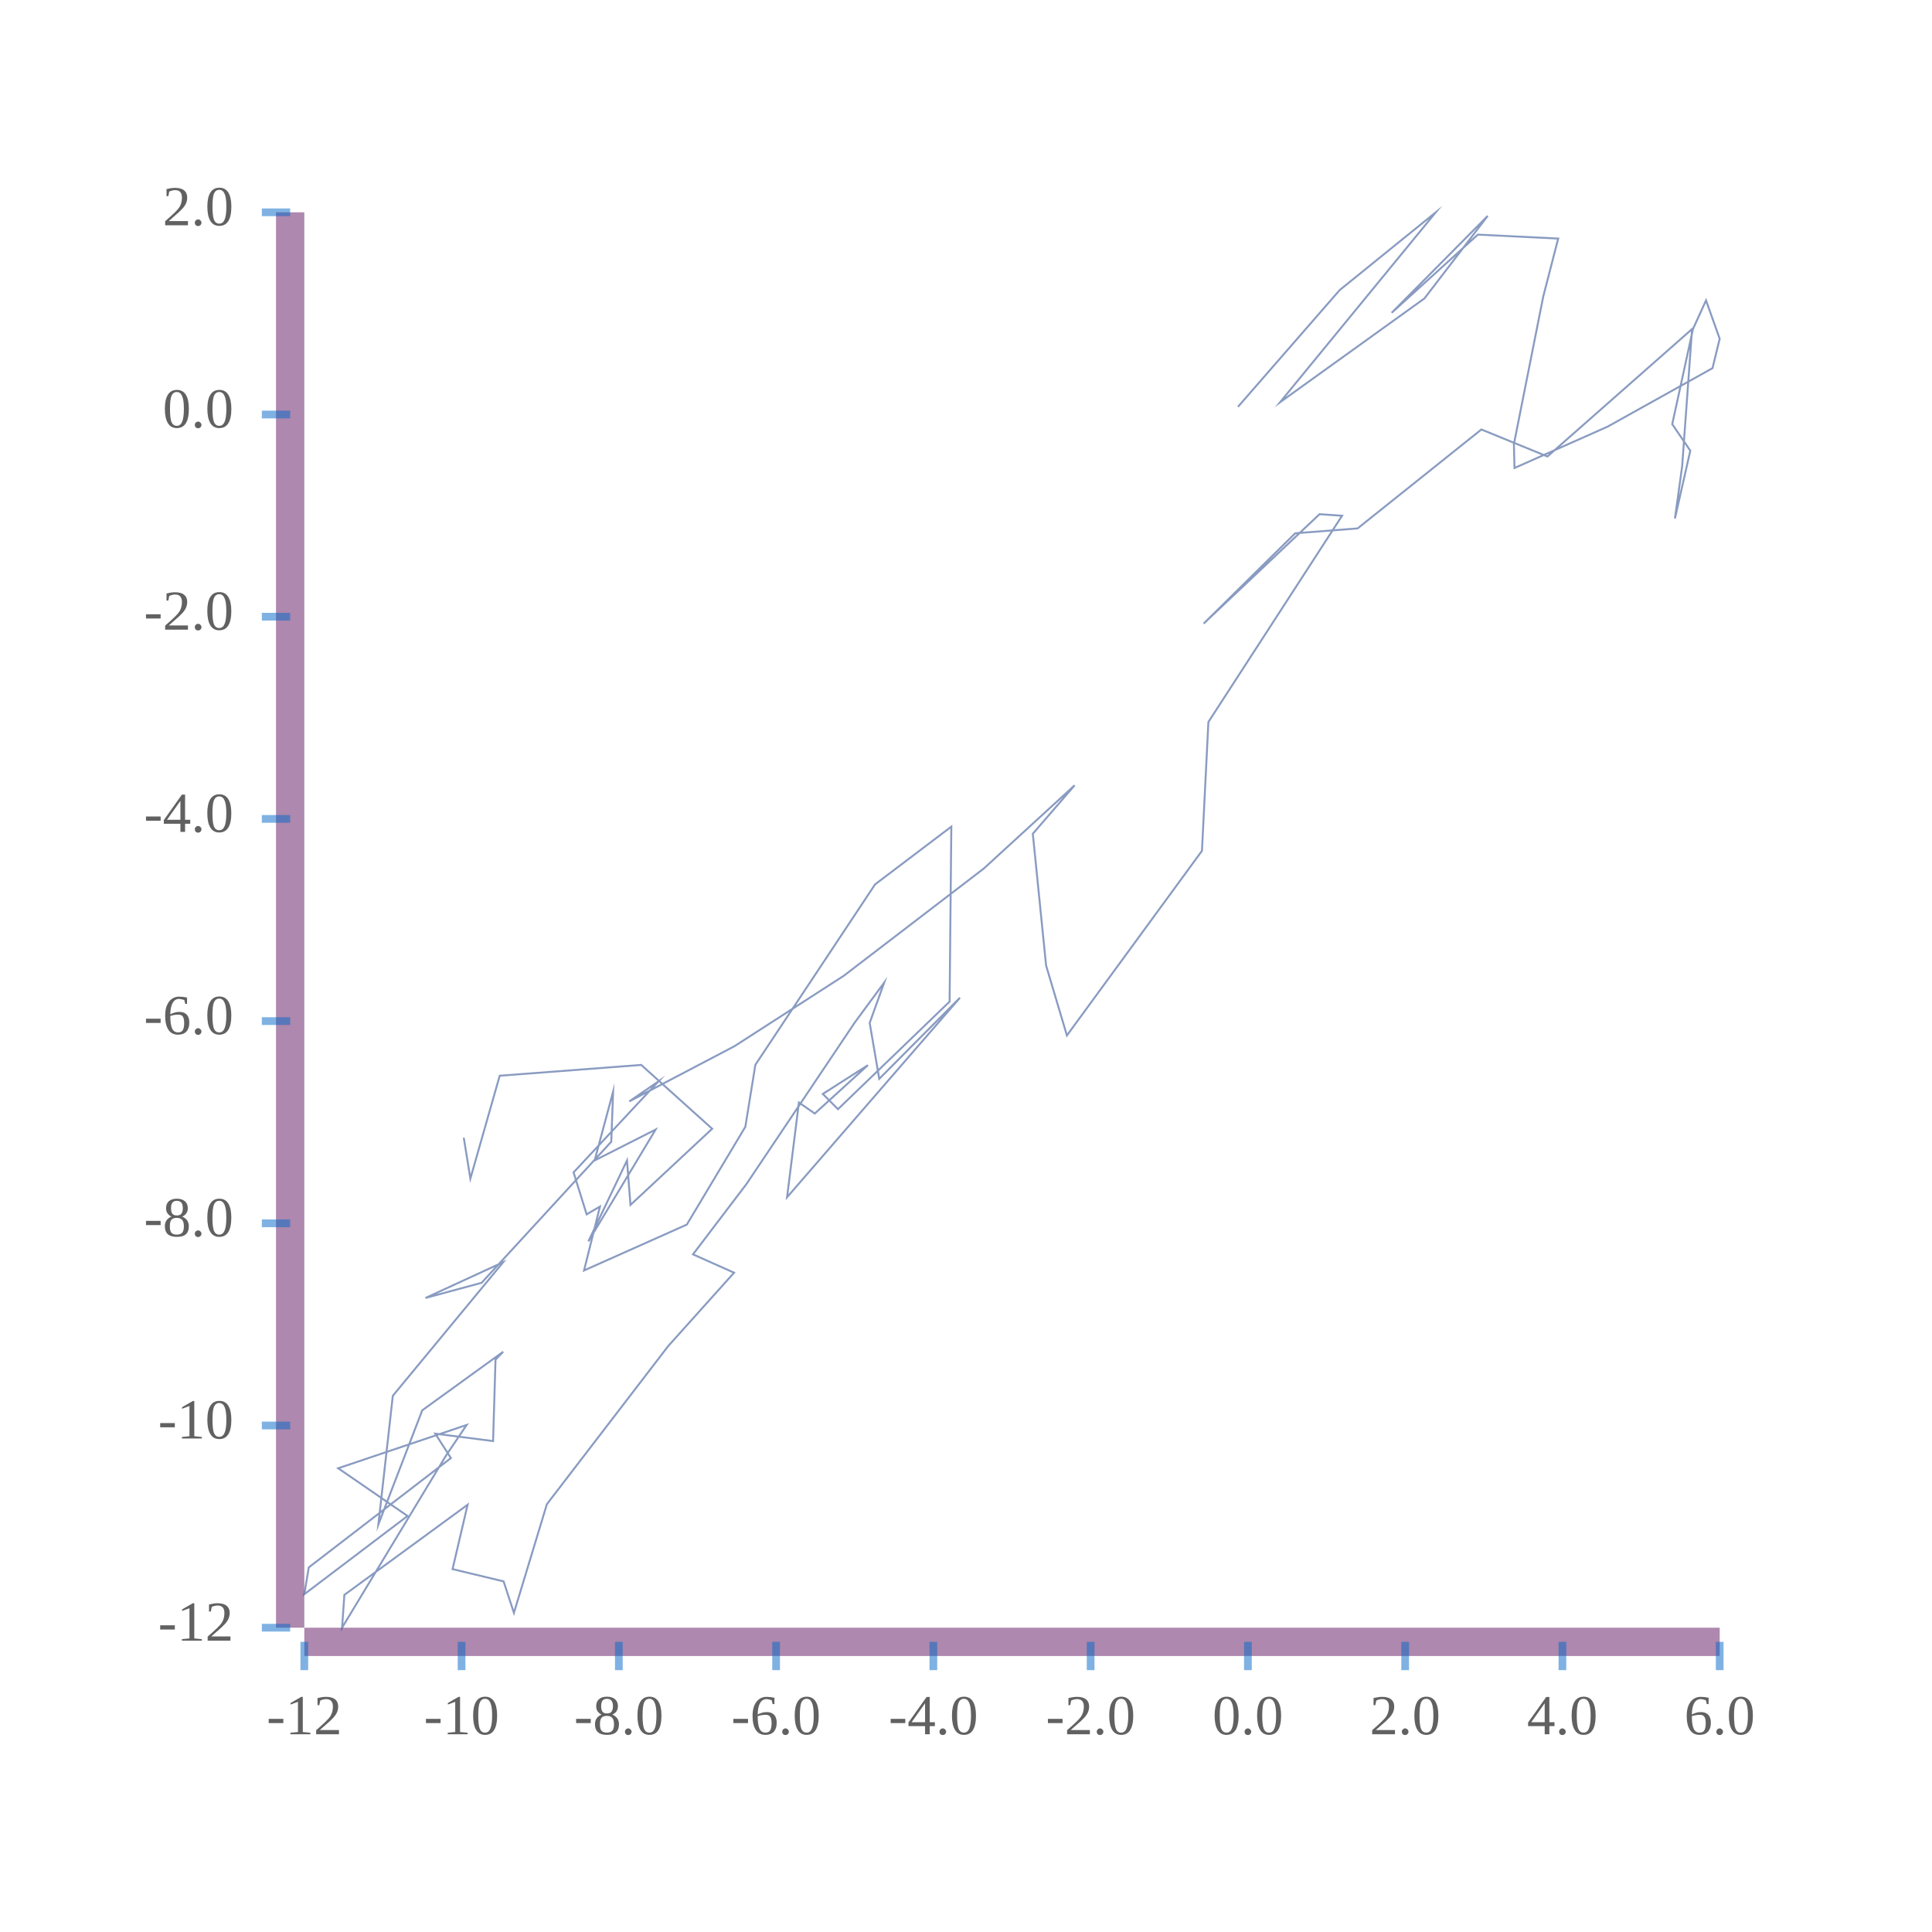
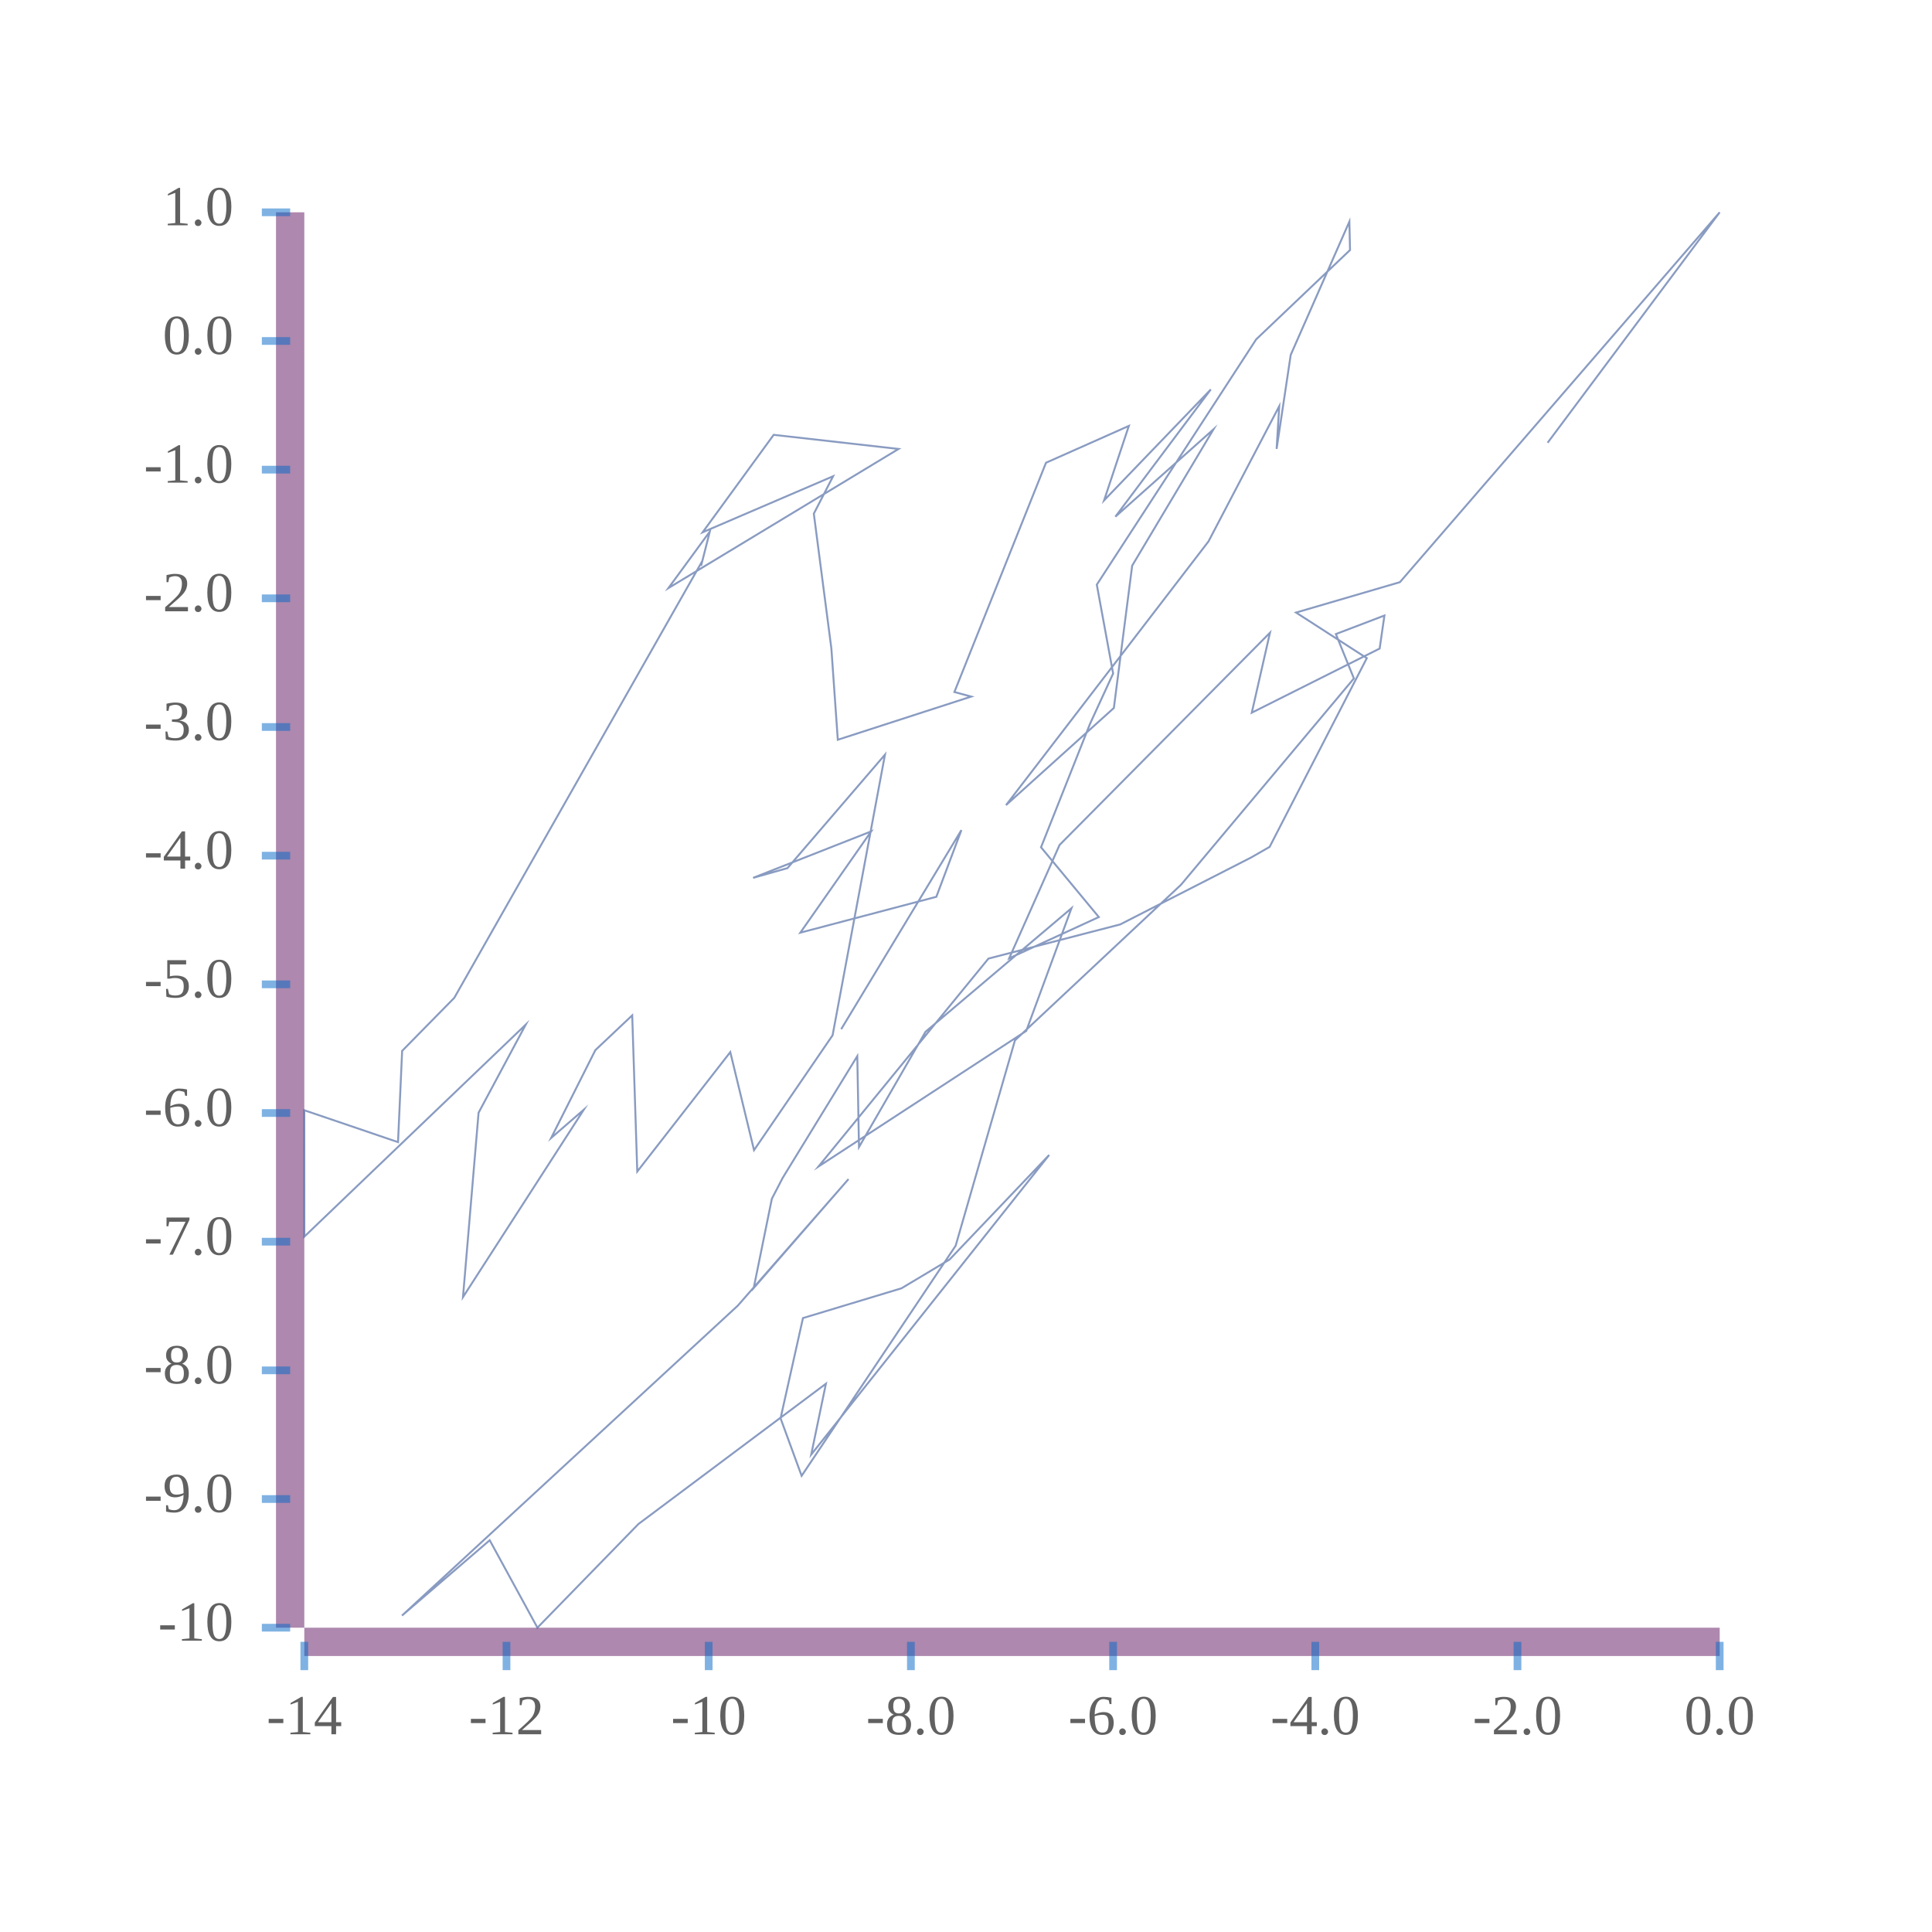
<svg xmlns="http://www.w3.org/2000/svg" height="200" stroke-opacity="1" viewBox="0 0 200 200" font-size="1" width="200" stroke="rgb(0,0,0)" version="1.1">
  <defs />
  <defs />
  <g stroke-linejoin="miter" stroke-opacity="0.0" fill-opacity="0.5" stroke="rgb(0,0,0)" stroke-width="0.0" fill="rgb(94,19,94)" stroke-linecap="butt" stroke-miterlimit="10.0">
    <path d="M 31.502,168.498 l -0,-146.52 h -2.93 l -0,146.52 Z" />
  </g>
  <defs />
  <g stroke-linejoin="miter" stroke-opacity="1.0" fill-opacity="0.7" font-size="5.861px" stroke="rgb(0,0,0)" stroke-width="0.8" fill="rgb(30,30,30)" stroke-linecap="butt" stroke-miterlimit="10.0">
-     <text dominant-baseline="middle" transform="matrix(1,0,0,1,24.1758,21.978)" stroke="none" text-anchor="end">2.0</text>
+     <text dominant-baseline="middle" transform="matrix(1,0,0,1,24.1758,21.978)" stroke="none" text-anchor="end">1.0</text>
  </g>
  <defs />
  <g stroke-linejoin="miter" stroke-opacity="0.5" fill-opacity="0.0" stroke="rgb(0,102,200)" stroke-width="0.8" fill="rgb(0,0,0)" stroke-linecap="butt" stroke-miterlimit="10.0">
    <path d="M 27.106,21.978 h 2.93 " />
  </g>
  <defs />
  <g stroke-linejoin="miter" stroke-opacity="1.0" fill-opacity="0.7" font-size="5.861px" stroke="rgb(0,0,0)" stroke-width="0.8" fill="rgb(30,30,30)" stroke-linecap="butt" stroke-miterlimit="10.0">
-     <text dominant-baseline="middle" transform="matrix(1,0,0,1,24.1758,42.9095)" stroke="none" text-anchor="end">0.0</text>
+     <text dominant-baseline="middle" transform="matrix(1,0,0,1,24.1758,35.298)" stroke="none" text-anchor="end">0.0</text>
  </g>
  <defs />
  <g stroke-linejoin="miter" stroke-opacity="0.5" fill-opacity="0.0" stroke="rgb(0,102,200)" stroke-width="0.8" fill="rgb(0,0,0)" stroke-linecap="butt" stroke-miterlimit="10.0">
-     <path d="M 27.106,42.91 h 2.93 " />
+     <path d="M 27.106,35.298 h 2.93 " />
  </g>
  <defs />
  <g stroke-linejoin="miter" stroke-opacity="1.0" fill-opacity="0.7" font-size="5.861px" stroke="rgb(0,0,0)" stroke-width="0.8" fill="rgb(30,30,30)" stroke-linecap="butt" stroke-miterlimit="10.0">
-     <text dominant-baseline="middle" transform="matrix(1,0,0,1,24.1758,63.8409)" stroke="none" text-anchor="end">-2.0</text>
+     <text dominant-baseline="middle" transform="matrix(1,0,0,1,24.1758,48.618)" stroke="none" text-anchor="end">-1.0</text>
  </g>
  <defs />
  <g stroke-linejoin="miter" stroke-opacity="0.5" fill-opacity="0.0" stroke="rgb(0,102,200)" stroke-width="0.8" fill="rgb(0,0,0)" stroke-linecap="butt" stroke-miterlimit="10.0">
-     <path d="M 27.106,63.841 h 2.93 " />
+     <path d="M 27.106,48.618 h 2.93 " />
  </g>
  <defs />
  <g stroke-linejoin="miter" stroke-opacity="1.0" fill-opacity="0.7" font-size="5.861px" stroke="rgb(0,0,0)" stroke-width="0.8" fill="rgb(30,30,30)" stroke-linecap="butt" stroke-miterlimit="10.0">
-     <text dominant-baseline="middle" transform="matrix(1,0,0,1,24.1758,84.7724)" stroke="none" text-anchor="end">-4.0</text>
+     <text dominant-baseline="middle" transform="matrix(1,0,0,1,24.1758,61.9381)" stroke="none" text-anchor="end">-2.0</text>
  </g>
  <defs />
  <g stroke-linejoin="miter" stroke-opacity="0.5" fill-opacity="0.0" stroke="rgb(0,102,200)" stroke-width="0.8" fill="rgb(0,0,0)" stroke-linecap="butt" stroke-miterlimit="10.0">
-     <path d="M 27.106,84.772 h 2.93 " />
+     <path d="M 27.106,61.938 h 2.93 " />
  </g>
  <defs />
  <g stroke-linejoin="miter" stroke-opacity="1.0" fill-opacity="0.7" font-size="5.861px" stroke="rgb(0,0,0)" stroke-width="0.8" fill="rgb(30,30,30)" stroke-linecap="butt" stroke-miterlimit="10.0">
-     <text dominant-baseline="middle" transform="matrix(1,0,0,1,24.1758,105.7038)" stroke="none" text-anchor="end">-6.0</text>
+     <text dominant-baseline="middle" transform="matrix(1,0,0,1,24.1758,75.2581)" stroke="none" text-anchor="end">-3.0</text>
  </g>
  <defs />
  <g stroke-linejoin="miter" stroke-opacity="0.5" fill-opacity="0.0" stroke="rgb(0,102,200)" stroke-width="0.8" fill="rgb(0,0,0)" stroke-linecap="butt" stroke-miterlimit="10.0">
-     <path d="M 27.106,105.704 h 2.93 " />
+     <path d="M 27.106,75.258 h 2.93 " />
  </g>
  <defs />
  <g stroke-linejoin="miter" stroke-opacity="1.0" fill-opacity="0.7" font-size="5.861px" stroke="rgb(0,0,0)" stroke-width="0.8" fill="rgb(30,30,30)" stroke-linecap="butt" stroke-miterlimit="10.0">
-     <text dominant-baseline="middle" transform="matrix(1,0,0,1,24.1758,126.6353)" stroke="none" text-anchor="end">-8.0</text>
+     <text dominant-baseline="middle" transform="matrix(1,0,0,1,24.1758,88.5781)" stroke="none" text-anchor="end">-4.0</text>
  </g>
  <defs />
  <g stroke-linejoin="miter" stroke-opacity="0.5" fill-opacity="0.0" stroke="rgb(0,102,200)" stroke-width="0.8" fill="rgb(0,0,0)" stroke-linecap="butt" stroke-miterlimit="10.0">
-     <path d="M 27.106,126.635 h 2.93 " />
+     <path d="M 27.106,88.578 h 2.93 " />
  </g>
  <defs />
  <g stroke-linejoin="miter" stroke-opacity="1.0" fill-opacity="0.7" font-size="5.861px" stroke="rgb(0,0,0)" stroke-width="0.8" fill="rgb(30,30,30)" stroke-linecap="butt" stroke-miterlimit="10.0">
-     <text dominant-baseline="middle" transform="matrix(1,0,0,1,24.1758,147.5667)" stroke="none" text-anchor="end">-10</text>
+     <text dominant-baseline="middle" transform="matrix(1,0,0,1,24.1758,101.8981)" stroke="none" text-anchor="end">-5.0</text>
  </g>
  <defs />
  <g stroke-linejoin="miter" stroke-opacity="0.5" fill-opacity="0.0" stroke="rgb(0,102,200)" stroke-width="0.8" fill="rgb(0,0,0)" stroke-linecap="butt" stroke-miterlimit="10.0">
-     <path d="M 27.106,147.567 h 2.93 " />
+     <path d="M 27.106,101.898 h 2.93 " />
  </g>
  <defs />
  <g stroke-linejoin="miter" stroke-opacity="1.0" fill-opacity="0.7" font-size="5.861px" stroke="rgb(0,0,0)" stroke-width="0.8" fill="rgb(30,30,30)" stroke-linecap="butt" stroke-miterlimit="10.0">
-     <text dominant-baseline="middle" transform="matrix(1,0,0,1,24.1758,168.4982)" stroke="none" text-anchor="end">-12</text>
+     <text dominant-baseline="middle" transform="matrix(1,0,0,1,24.1758,115.2181)" stroke="none" text-anchor="end">-6.0</text>
+   </g>
+   <defs />
+   <g stroke-linejoin="miter" stroke-opacity="0.5" fill-opacity="0.0" stroke="rgb(0,102,200)" stroke-width="0.8" fill="rgb(0,0,0)" stroke-linecap="butt" stroke-miterlimit="10.0">
+     <path d="M 27.106,115.218 h 2.93 " />
+   </g>
+   <defs />
+   <g stroke-linejoin="miter" stroke-opacity="1.0" fill-opacity="0.7" font-size="5.861px" stroke="rgb(0,0,0)" stroke-width="0.8" fill="rgb(30,30,30)" stroke-linecap="butt" stroke-miterlimit="10.0">
+     <text dominant-baseline="middle" transform="matrix(1,0,0,1,24.1758,128.5381)" stroke="none" text-anchor="end">-7.0</text>
+   </g>
+   <defs />
+   <g stroke-linejoin="miter" stroke-opacity="0.5" fill-opacity="0.0" stroke="rgb(0,102,200)" stroke-width="0.8" fill="rgb(0,0,0)" stroke-linecap="butt" stroke-miterlimit="10.0">
+     <path d="M 27.106,128.538 h 2.93 " />
+   </g>
+   <defs />
+   <g stroke-linejoin="miter" stroke-opacity="1.0" fill-opacity="0.7" font-size="5.861px" stroke="rgb(0,0,0)" stroke-width="0.8" fill="rgb(30,30,30)" stroke-linecap="butt" stroke-miterlimit="10.0">
+     <text dominant-baseline="middle" transform="matrix(1,0,0,1,24.1758,141.8581)" stroke="none" text-anchor="end">-8.0</text>
+   </g>
+   <defs />
+   <g stroke-linejoin="miter" stroke-opacity="0.5" fill-opacity="0.0" stroke="rgb(0,102,200)" stroke-width="0.8" fill="rgb(0,0,0)" stroke-linecap="butt" stroke-miterlimit="10.0">
+     <path d="M 27.106,141.858 h 2.93 " />
+   </g>
+   <defs />
+   <g stroke-linejoin="miter" stroke-opacity="1.0" fill-opacity="0.7" font-size="5.861px" stroke="rgb(0,0,0)" stroke-width="0.8" fill="rgb(30,30,30)" stroke-linecap="butt" stroke-miterlimit="10.0">
+     <text dominant-baseline="middle" transform="matrix(1,0,0,1,24.1758,155.1782)" stroke="none" text-anchor="end">-9.0</text>
+   </g>
+   <defs />
+   <g stroke-linejoin="miter" stroke-opacity="0.5" fill-opacity="0.0" stroke="rgb(0,102,200)" stroke-width="0.8" fill="rgb(0,0,0)" stroke-linecap="butt" stroke-miterlimit="10.0">
+     <path d="M 27.106,155.178 h 2.93 " />
+   </g>
+   <defs />
+   <g stroke-linejoin="miter" stroke-opacity="1.0" fill-opacity="0.7" font-size="5.861px" stroke="rgb(0,0,0)" stroke-width="0.8" fill="rgb(30,30,30)" stroke-linecap="butt" stroke-miterlimit="10.0">
+     <text dominant-baseline="middle" transform="matrix(1,0,0,1,24.1758,168.4982)" stroke="none" text-anchor="end">-10</text>
  </g>
  <defs />
  <g stroke-linejoin="miter" stroke-opacity="0.5" fill-opacity="0.0" stroke="rgb(0,102,200)" stroke-width="0.8" fill="rgb(0,0,0)" stroke-linecap="butt" stroke-miterlimit="10.0">
    <path d="M 27.106,168.498 h 2.93 " />
  </g>
  <defs />
  <g stroke-linejoin="miter" stroke-opacity="0.0" fill-opacity="0.5" stroke="rgb(0,0,0)" stroke-width="0.0" fill="rgb(94,19,94)" stroke-linecap="butt" stroke-miterlimit="10.0">
    <path d="M 178.022,171.429 l -0,-2.93 h -146.52 l -0,2.93 Z" />
  </g>
  <defs />
  <g stroke-linejoin="miter" stroke-opacity="1.0" fill-opacity="0.7" font-size="5.861px" stroke="rgb(0,0,0)" stroke-width="0.8" fill="rgb(30,30,30)" stroke-linecap="butt" stroke-miterlimit="10.0">
-     <text dominant-baseline="text-before-edge" transform="matrix(1,0,0,1,178.022,175.8242)" stroke="none" text-anchor="middle">6.0</text>
+     <text dominant-baseline="text-before-edge" transform="matrix(1,0,0,1,178.022,175.8242)" stroke="none" text-anchor="middle">0.0</text>
  </g>
  <defs />
  <g stroke-linejoin="miter" stroke-opacity="0.5" fill-opacity="0.0" stroke="rgb(0,102,200)" stroke-width="0.8" fill="rgb(0,0,0)" stroke-linecap="butt" stroke-miterlimit="10.0">
    <path d="M 178.022,169.963 v 2.93 " />
  </g>
  <defs />
  <g stroke-linejoin="miter" stroke-opacity="1.0" fill-opacity="0.7" font-size="5.861px" stroke="rgb(0,0,0)" stroke-width="0.8" fill="rgb(30,30,30)" stroke-linecap="butt" stroke-miterlimit="10.0">
-     <text dominant-baseline="text-before-edge" transform="matrix(1,0,0,1,161.742,175.8242)" stroke="none" text-anchor="middle">4.0</text>
+     <text dominant-baseline="text-before-edge" transform="matrix(1,0,0,1,157.0905,175.8242)" stroke="none" text-anchor="middle">-2.0</text>
  </g>
  <defs />
  <g stroke-linejoin="miter" stroke-opacity="0.5" fill-opacity="0.0" stroke="rgb(0,102,200)" stroke-width="0.8" fill="rgb(0,0,0)" stroke-linecap="butt" stroke-miterlimit="10.0">
-     <path d="M 161.742,169.963 v 2.93 " />
+     <path d="M 157.09,169.963 v 2.93 " />
  </g>
  <defs />
  <g stroke-linejoin="miter" stroke-opacity="1.0" fill-opacity="0.7" font-size="5.861px" stroke="rgb(0,0,0)" stroke-width="0.8" fill="rgb(30,30,30)" stroke-linecap="butt" stroke-miterlimit="10.0">
-     <text dominant-baseline="text-before-edge" transform="matrix(1,0,0,1,145.4619,175.8242)" stroke="none" text-anchor="middle">2.0</text>
+     <text dominant-baseline="text-before-edge" transform="matrix(1,0,0,1,136.1591,175.8242)" stroke="none" text-anchor="middle">-4.0</text>
  </g>
  <defs />
  <g stroke-linejoin="miter" stroke-opacity="0.5" fill-opacity="0.0" stroke="rgb(0,102,200)" stroke-width="0.8" fill="rgb(0,0,0)" stroke-linecap="butt" stroke-miterlimit="10.0">
-     <path d="M 145.462,169.963 v 2.93 " />
+     <path d="M 136.159,169.963 v 2.93 " />
  </g>
  <defs />
  <g stroke-linejoin="miter" stroke-opacity="1.0" fill-opacity="0.7" font-size="5.861px" stroke="rgb(0,0,0)" stroke-width="0.8" fill="rgb(30,30,30)" stroke-linecap="butt" stroke-miterlimit="10.0">
-     <text dominant-baseline="text-before-edge" transform="matrix(1,0,0,1,129.1819,175.8242)" stroke="none" text-anchor="middle">0.0</text>
+     <text dominant-baseline="text-before-edge" transform="matrix(1,0,0,1,115.2276,175.8242)" stroke="none" text-anchor="middle">-6.0</text>
  </g>
  <defs />
  <g stroke-linejoin="miter" stroke-opacity="0.5" fill-opacity="0.0" stroke="rgb(0,102,200)" stroke-width="0.8" fill="rgb(0,0,0)" stroke-linecap="butt" stroke-miterlimit="10.0">
-     <path d="M 129.182,169.963 v 2.93 " />
+     <path d="M 115.228,169.963 v 2.93 " />
  </g>
  <defs />
  <g stroke-linejoin="miter" stroke-opacity="1.0" fill-opacity="0.7" font-size="5.861px" stroke="rgb(0,0,0)" stroke-width="0.8" fill="rgb(30,30,30)" stroke-linecap="butt" stroke-miterlimit="10.0">
-     <text dominant-baseline="text-before-edge" transform="matrix(1,0,0,1,112.9019,175.8242)" stroke="none" text-anchor="middle">-2.0</text>
+     <text dominant-baseline="text-before-edge" transform="matrix(1,0,0,1,94.2962,175.8242)" stroke="none" text-anchor="middle">-8.0</text>
  </g>
  <defs />
  <g stroke-linejoin="miter" stroke-opacity="0.5" fill-opacity="0.0" stroke="rgb(0,102,200)" stroke-width="0.8" fill="rgb(0,0,0)" stroke-linecap="butt" stroke-miterlimit="10.0">
-     <path d="M 112.902,169.963 v 2.93 " />
+     <path d="M 94.296,169.963 v 2.93 " />
  </g>
  <defs />
  <g stroke-linejoin="miter" stroke-opacity="1.0" fill-opacity="0.7" font-size="5.861px" stroke="rgb(0,0,0)" stroke-width="0.8" fill="rgb(30,30,30)" stroke-linecap="butt" stroke-miterlimit="10.0">
-     <text dominant-baseline="text-before-edge" transform="matrix(1,0,0,1,96.6219,175.8242)" stroke="none" text-anchor="middle">-4.0</text>
+     <text dominant-baseline="text-before-edge" transform="matrix(1,0,0,1,73.3647,175.8242)" stroke="none" text-anchor="middle">-10</text>
  </g>
  <defs />
  <g stroke-linejoin="miter" stroke-opacity="0.5" fill-opacity="0.0" stroke="rgb(0,102,200)" stroke-width="0.8" fill="rgb(0,0,0)" stroke-linecap="butt" stroke-miterlimit="10.0">
-     <path d="M 96.622,169.963 v 2.93 " />
+     <path d="M 73.365,169.963 v 2.93 " />
  </g>
  <defs />
  <g stroke-linejoin="miter" stroke-opacity="1.0" fill-opacity="0.7" font-size="5.861px" stroke="rgb(0,0,0)" stroke-width="0.8" fill="rgb(30,30,30)" stroke-linecap="butt" stroke-miterlimit="10.0">
-     <text dominant-baseline="text-before-edge" transform="matrix(1,0,0,1,80.3419,175.8242)" stroke="none" text-anchor="middle">-6.0</text>
+     <text dominant-baseline="text-before-edge" transform="matrix(1,0,0,1,52.4333,175.8242)" stroke="none" text-anchor="middle">-12</text>
  </g>
  <defs />
  <g stroke-linejoin="miter" stroke-opacity="0.5" fill-opacity="0.0" stroke="rgb(0,102,200)" stroke-width="0.8" fill="rgb(0,0,0)" stroke-linecap="butt" stroke-miterlimit="10.0">
-     <path d="M 80.342,169.963 v 2.93 " />
+     <path d="M 52.433,169.963 v 2.93 " />
  </g>
  <defs />
  <g stroke-linejoin="miter" stroke-opacity="1.0" fill-opacity="0.7" font-size="5.861px" stroke="rgb(0,0,0)" stroke-width="0.8" fill="rgb(30,30,30)" stroke-linecap="butt" stroke-miterlimit="10.0">
-     <text dominant-baseline="text-before-edge" transform="matrix(1,0,0,1,64.0619,175.8242)" stroke="none" text-anchor="middle">-8.0</text>
-   </g>
-   <defs />
-   <g stroke-linejoin="miter" stroke-opacity="0.5" fill-opacity="0.0" stroke="rgb(0,102,200)" stroke-width="0.8" fill="rgb(0,0,0)" stroke-linecap="butt" stroke-miterlimit="10.0">
-     <path d="M 64.062,169.963 v 2.93 " />
-   </g>
-   <defs />
-   <g stroke-linejoin="miter" stroke-opacity="1.0" fill-opacity="0.7" font-size="5.861px" stroke="rgb(0,0,0)" stroke-width="0.8" fill="rgb(30,30,30)" stroke-linecap="butt" stroke-miterlimit="10.0">
-     <text dominant-baseline="text-before-edge" transform="matrix(1,0,0,1,47.7818,175.8242)" stroke="none" text-anchor="middle">-10</text>
-   </g>
-   <defs />
-   <g stroke-linejoin="miter" stroke-opacity="0.5" fill-opacity="0.0" stroke="rgb(0,102,200)" stroke-width="0.8" fill="rgb(0,0,0)" stroke-linecap="butt" stroke-miterlimit="10.0">
-     <path d="M 47.782,169.963 v 2.93 " />
-   </g>
-   <defs />
-   <g stroke-linejoin="miter" stroke-opacity="1.0" fill-opacity="0.7" font-size="5.861px" stroke="rgb(0,0,0)" stroke-width="0.8" fill="rgb(30,30,30)" stroke-linecap="butt" stroke-miterlimit="10.0">
-     <text dominant-baseline="text-before-edge" transform="matrix(1,0,0,1,31.5018,175.8242)" stroke="none" text-anchor="middle">-12</text>
+     <text dominant-baseline="text-before-edge" transform="matrix(1,0,0,1,31.5018,175.8242)" stroke="none" text-anchor="middle">-14</text>
  </g>
  <defs />
  <g stroke-linejoin="miter" stroke-opacity="0.5" fill-opacity="0.0" stroke="rgb(0,102,200)" stroke-width="0.8" fill="rgb(0,0,0)" stroke-linecap="butt" stroke-miterlimit="10.0">
    <path d="M 31.502,169.963 v 2.93 " />
  </g>
  <defs />
  <g stroke-linejoin="miter" stroke-opacity="0.6" fill-opacity="0.0" stroke="rgb(59,89,152)" stroke-width="0.2" fill="rgb(0,0,0)" stroke-linecap="butt" stroke-miterlimit="10.0">
-     <path d="M 128.153,42.114 l 10.527,-12.083 l 9.949,-8.053 l -16.118,19.661 l 14.947,-10.746 l 6.548,-8.541 l -9.941,10.03 l 8.923,-8.095 l 8.316,0.409 l -1.544,5.985 l -3.041,15.29 l 0.061,2.476 l 9.63,-4.277 l 10.87,-6.058 l 0.742,-3.044 l -1.415,-3.974 l -1.347,2.955 l -2.151,9.86 l 1.87,2.748 l -1.591,7.02 l 0.746,-5.394 l 1.03,-14.221 l -14.972,13.194 l -6.838,-2.797 l -12.817,10.244 l -6.456,0.501 l -9.482,9.351 l 12,-11.326 l 2.333,0.159 l -13.839,21.351 l -0.667,13.339 l -13.98,19.112 l -2.155,-7.24 l -1.375,-13.638 l 4.332,-5.02 l -9.408,8.62 l -14.503,11.108 l -11.302,7.28 l -10.891,5.716 l 3.019,-2.071 l -8.787,9.421 l 1.353,4.341 l 1.377,-0.801 l -1.646,6.612 l 10.638,-4.747 l 6.059,-10.123 l 1.038,-6.416 l 12.393,-18.683 l 7.893,-5.976 l -0.178,18.112 l -11.553,11.134 l -1.575,-1.573 l 4.67,-2.98 l -5.501,5.007 l -1.641,-1.145 l -1.227,9.812 l 17.898,-20.656 l -8.355,8.398 l -0.99,-5.795 l 1.505,-4.172 l -3.065,4.157 l -11.192,16.694 l -5.538,7.286 l 4.251,1.896 l -6.811,7.589 l -12.564,16.374 l -3.414,11.253 l -1.069,-3.26 l -5.284,-1.27 l 1.559,-6.663 l -12.757,9.329 l -0.239,3.397 l 10.797,-17.877 l 2.1,-3.109 l -13.298,4.483 l 7.18,4.939 l -10.685,8.1 l 0.46,-2.778 l 14.711,-11.316 l -1.617,-2.528 l 5.985,0.769 l 0.252,-8.432 l 0.795,-0.816 l -8.38,6.062 l -4.542,11.817 l 1.496,-13.32 l 11.427,-13.832 l -8.049,3.708 l 5.813,-1.573 l 13.421,-14.602 l 0.192,-5.189 l -1.913,7.129 l 6.314,-3.2 l -6.96,11.574 l 3.995,-8.372 l 0.363,4.598 l 8.455,-7.883 l -7.343,-6.608 l -14.651,1.12 l -3.035,10.646 l -0.685,-4.23 " />
+     <path d="M 160.209,45.833 l 17.813,-23.855 l -33.106,38.289 l -10.75,3.144 l 7.325,4.721 l -10.06,19.537 l -1.923,1.103 l -13.545,6.924 l -13.642,3.538 l -17.591,21.522 l 21.506,-14.034 l 4.68,-12.701 l -15.107,12.789 l -6.887,11.937 l -0.176,-9.416 l -7.724,12.604 l -1.12,2.163 l -1.88,9.242 l 9.815,-11.28 l -11.461,13.1 l -34.764,32.085 l 9.082,-7.8 l 4.941,9.052 l 10.453,-10.729 l 19.411,-14.526 l -1.523,7.334 l 24.634,-31.013 l -10.308,10.82 l -4.981,2.982 l -10.198,3.081 l -2.32,10.377 l 2.181,5.954 l 15.944,-23.82 l 6.139,-21.258 l 17.189,-16.107 l 17.898,-21.36 l -1.864,-4.595 l 5.026,-1.918 l -0.496,3.42 l -13.236,6.638 l 1.883,-8.279 l -21.781,21.97 l -5.216,11.734 l 9.28,-4.268 l -5.983,-7.224 l 5.068,-12.772 l 2.396,-5.216 l -1.691,-9.197 l 16.496,-25.392 l 9.718,-9.248 l -0.067,-2.94 l -6.071,13.789 l -1.462,9.736 l 0.271,-4.421 l -7.322,13.997 l -20.958,27.299 l 11.161,-10.055 l 1.897,-14.736 l 8.42,-14.115 l -10.16,9.048 l 9.879,-13.173 l -11.047,11.484 l 2.563,-7.708 l -8.576,3.814 l -9.483,23.733 l 1.739,0.474 l -13.809,4.468 l -0.666,-9.447 l -1.817,-13.957 l 1.997,-3.874 l -13.506,5.801 l 7.353,-10.088 l 12.927,1.461 l -23.82,14.402 l 4.281,-5.85 l -0.901,3.55 l 0.122,-0.497 l -25.671,45.215 l -5.399,5.493 l -0.426,9.444 l -9.7,-3.3 l 0.007,13.08 l 22.919,-21.95 l -4.887,9.126 l -1.614,19.088 l 12.51,-19.406 l -3.383,2.93 l 4.577,-9.092 l 3.815,-3.6 l 0.523,16.166 l 9.629,-12.359 l 2.458,10.148 l 8.132,-11.89 l 5.424,-29.054 l -10.095,11.75 l -3.555,1.005 l 12.22,-4.807 l -7.333,10.483 l 14.079,-3.713 l 2.596,-6.908 l -12.444,20.611 " />
  </g>
</svg>
